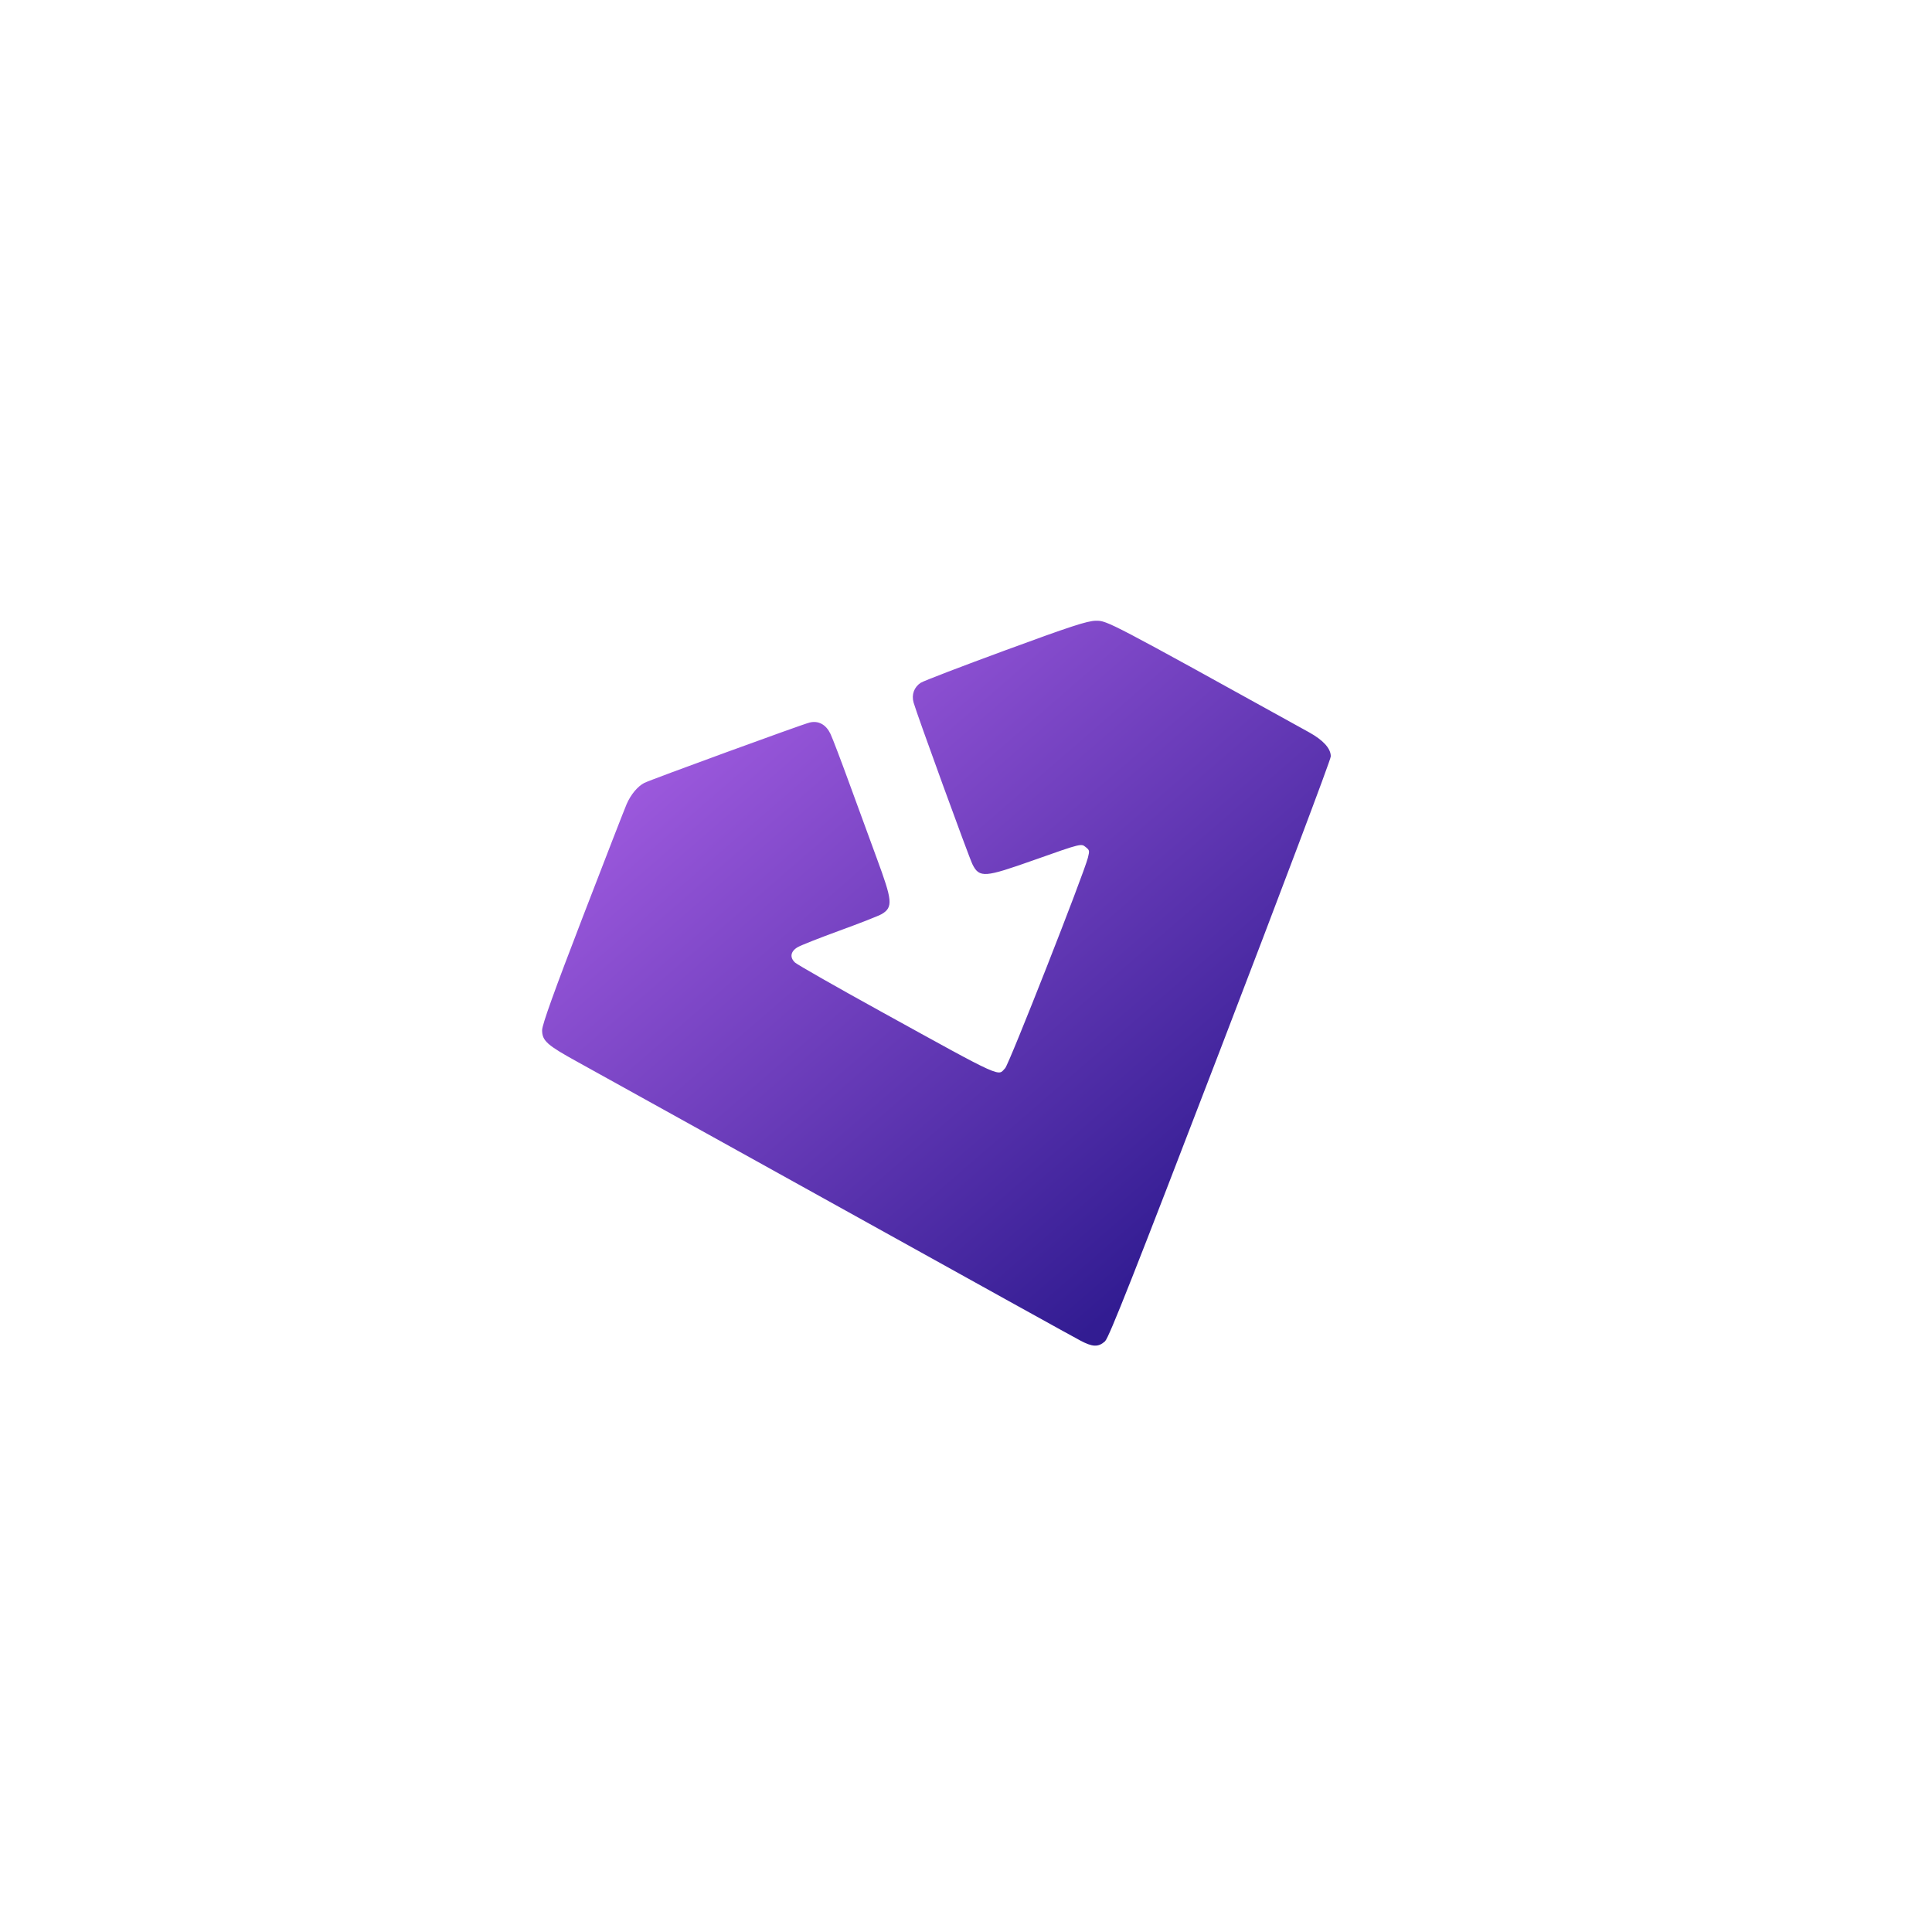
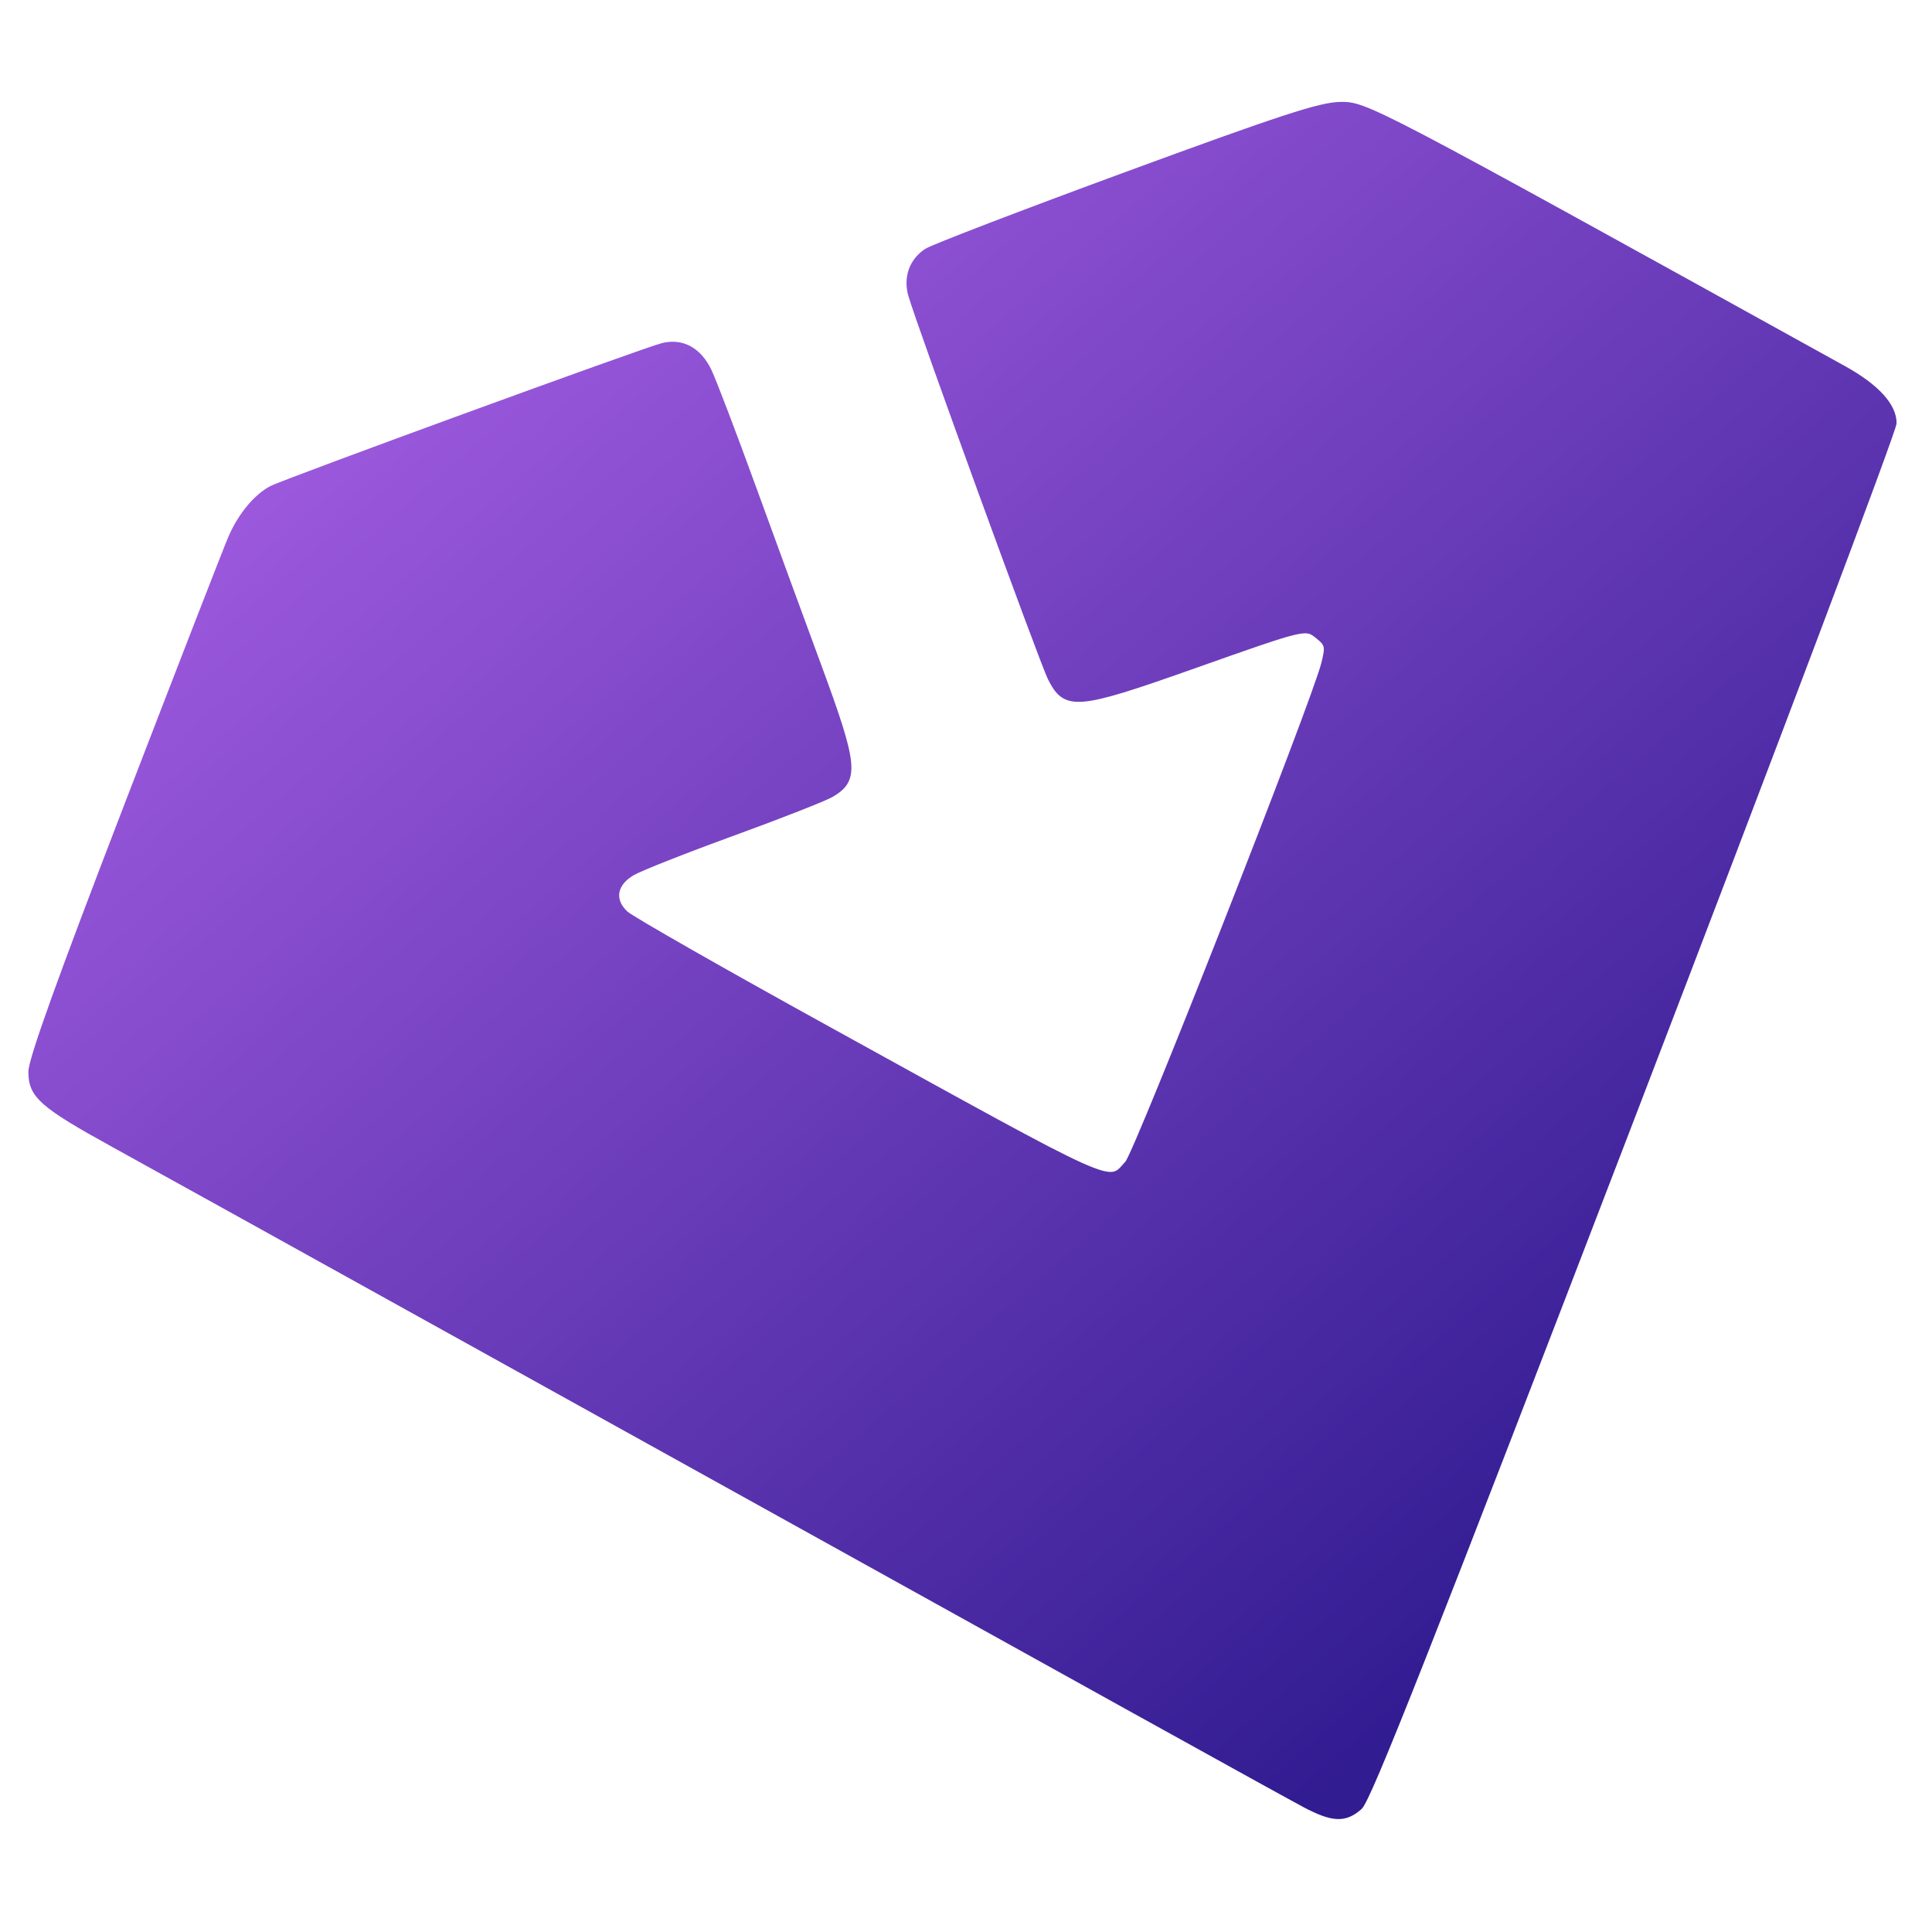
- <svg xmlns="http://www.w3.org/2000/svg" xmlns:xlink="http://www.w3.org/1999/xlink" width="142.129mm" height="142.129mm" viewBox="0 0 142.129 142.129" version="1.1" id="svg5" xml:space="preserve">
+ <svg xmlns="http://www.w3.org/2000/svg" xmlns:xlink="http://www.w3.org/1999/xlink" width="60" height="60" viewBox="39 42.5 60 60" version="1.1" id="svg5" xml:space="preserve">
  <defs id="defs2">
    <linearGradient id="linearGradient3657">
      <stop style="stop-color:#9b58dc;stop-opacity:1;" offset="0" id="stop3653" />
      <stop style="stop-color:#321c92;stop-opacity:1;" offset="1" id="stop3655" />
    </linearGradient>
    <linearGradient id="linearGradient945">
      <stop style="stop-color:#9b58dc;stop-opacity:1;" offset="0" id="stop941" />
      <stop style="stop-color:#321c92;stop-opacity:1;" offset="1" id="stop943" />
    </linearGradient>
    <linearGradient xlink:href="#linearGradient945" id="linearGradient947" x1="76.787" y1="113.404" x2="110.685" y2="152.48" gradientUnits="userSpaceOnUse" gradientTransform="translate(-0.04012535,0.02025786)" />
    <linearGradient xlink:href="#linearGradient3657" id="linearGradient3659" x1="76.787" y1="113.404" x2="110.685" y2="152.48" gradientUnits="userSpaceOnUse" gradientTransform="translate(-0.04012535,0.02025786)" />
  </defs>
  <g id="layer1" transform="translate(-30.39437,-54.68043)">
    <path style="fill:url(#linearGradient3659);fill-opacity:1;stroke:url(#linearGradient947);stroke-width:0.139;stroke-dasharray:none" d="m 109.881,153.226 c -0.731,-0.388 -5.007,-2.757 -25.032,-13.871 -5.573,-3.093 -10.938,-6.067 -11.923,-6.609 -2.237,-1.232 -2.581,-1.535 -2.581,-2.275 0,-0.388 0.893,-2.872 2.986,-8.307 1.642,-4.264 3.094,-8.001 3.227,-8.304 0.302,-0.69 0.79,-1.276 1.266,-1.522 0.446,-0.23 11.581,-4.297 12.148,-4.436 0.614,-0.151 1.143,0.14 1.455,0.799 0.15,0.316 0.772,1.949 1.383,3.629 0.611,1.679 1.52,4.163 2.021,5.518 1.147,3.106 1.19,3.546 0.391,4.018 -0.212,0.125 -1.589,0.665 -3.06,1.201 -1.471,0.535 -2.875,1.09 -3.12,1.232 -0.564,0.328 -0.649,0.835 -0.208,1.243 0.175,0.162 3.004,1.776 6.287,3.586 9.175,5.06 8.666,4.831 9.278,4.171 0.3,-0.324 5.781,-14.266 6.096,-15.505 0.134,-0.529 0.12,-0.603 -0.167,-0.835 -0.392,-0.317 -0.335,-0.331 -3.938,0.943 -3.569,1.262 -3.909,1.289 -4.387,0.345 -0.251,-0.496 -4.096,-11.055 -4.334,-11.904 -0.154,-0.549 0.034,-1.072 0.497,-1.375 0.192,-0.126 2.99,-1.199 6.217,-2.385 4.789,-1.76 6.008,-2.158 6.631,-2.168 0.804,-0.013 0.909,0.042 15.645,8.196 1.021,0.565 1.566,1.16 1.566,1.709 0,0.218 -3.654,9.91 -8.12,21.538 -6.298,16.399 -8.199,21.211 -8.474,21.453 -0.468,0.412 -0.851,0.394 -1.748,-0.082 z" id="path239" />
  </g>
</svg>
